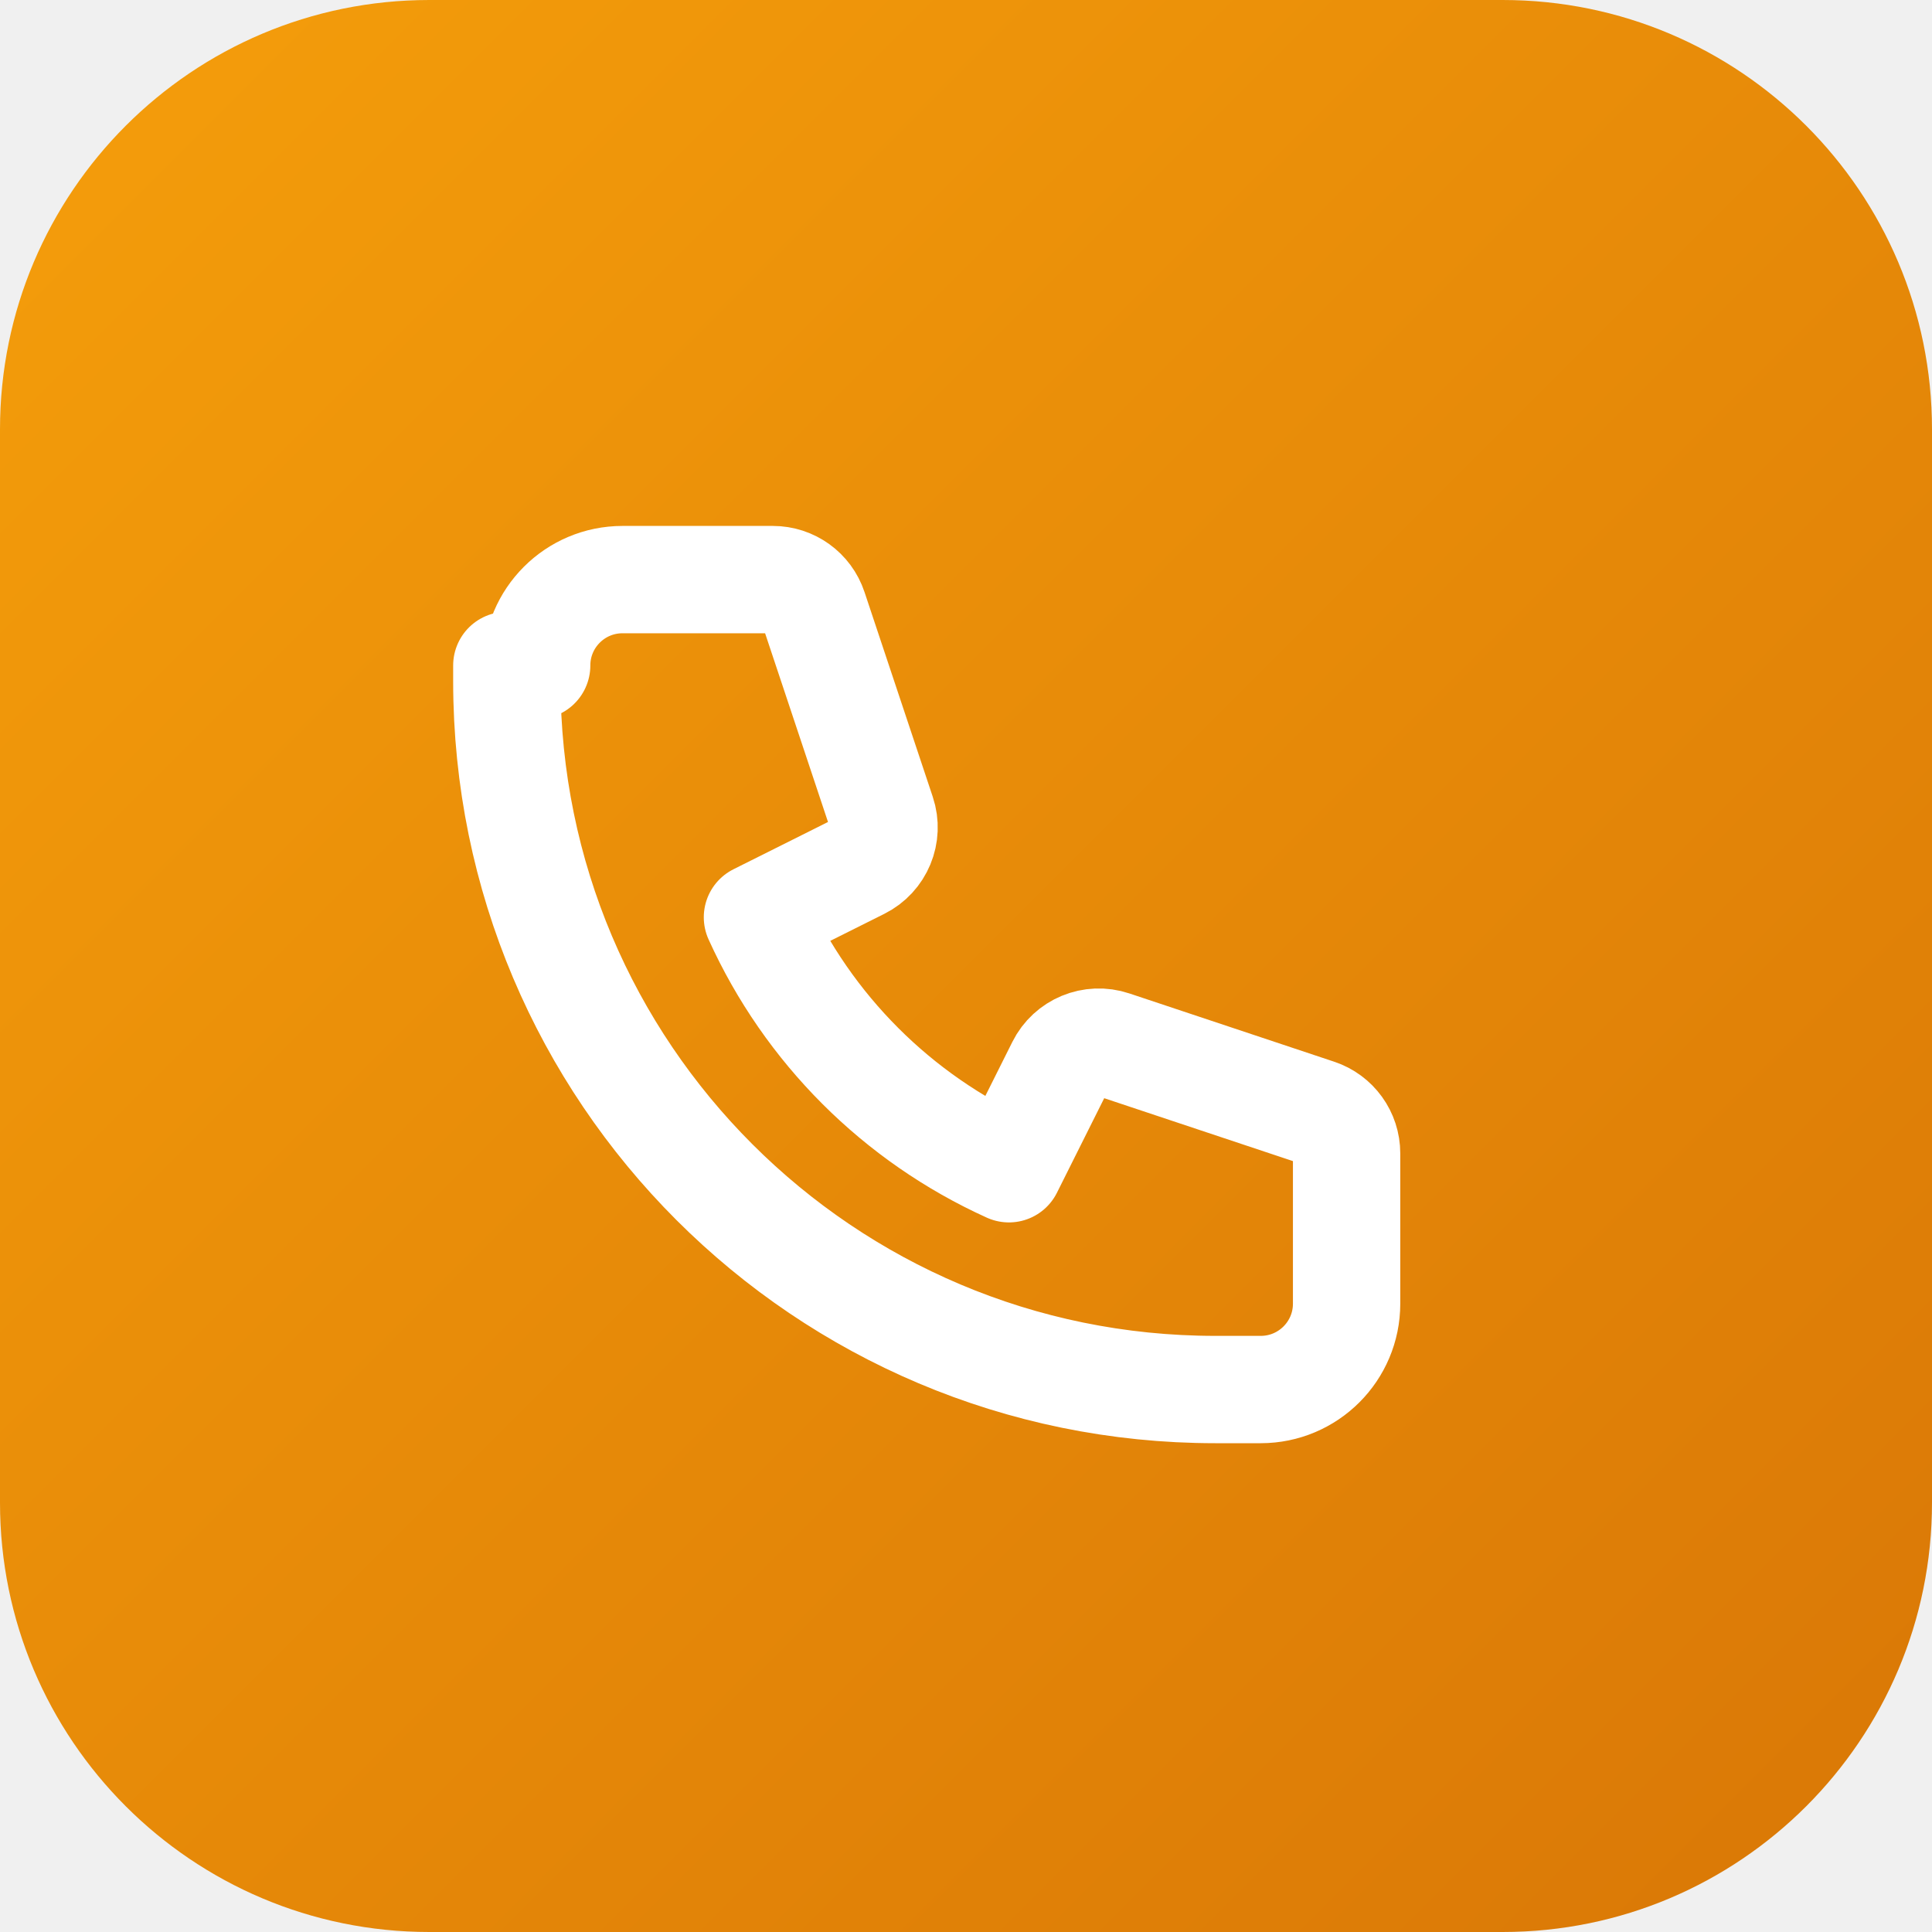
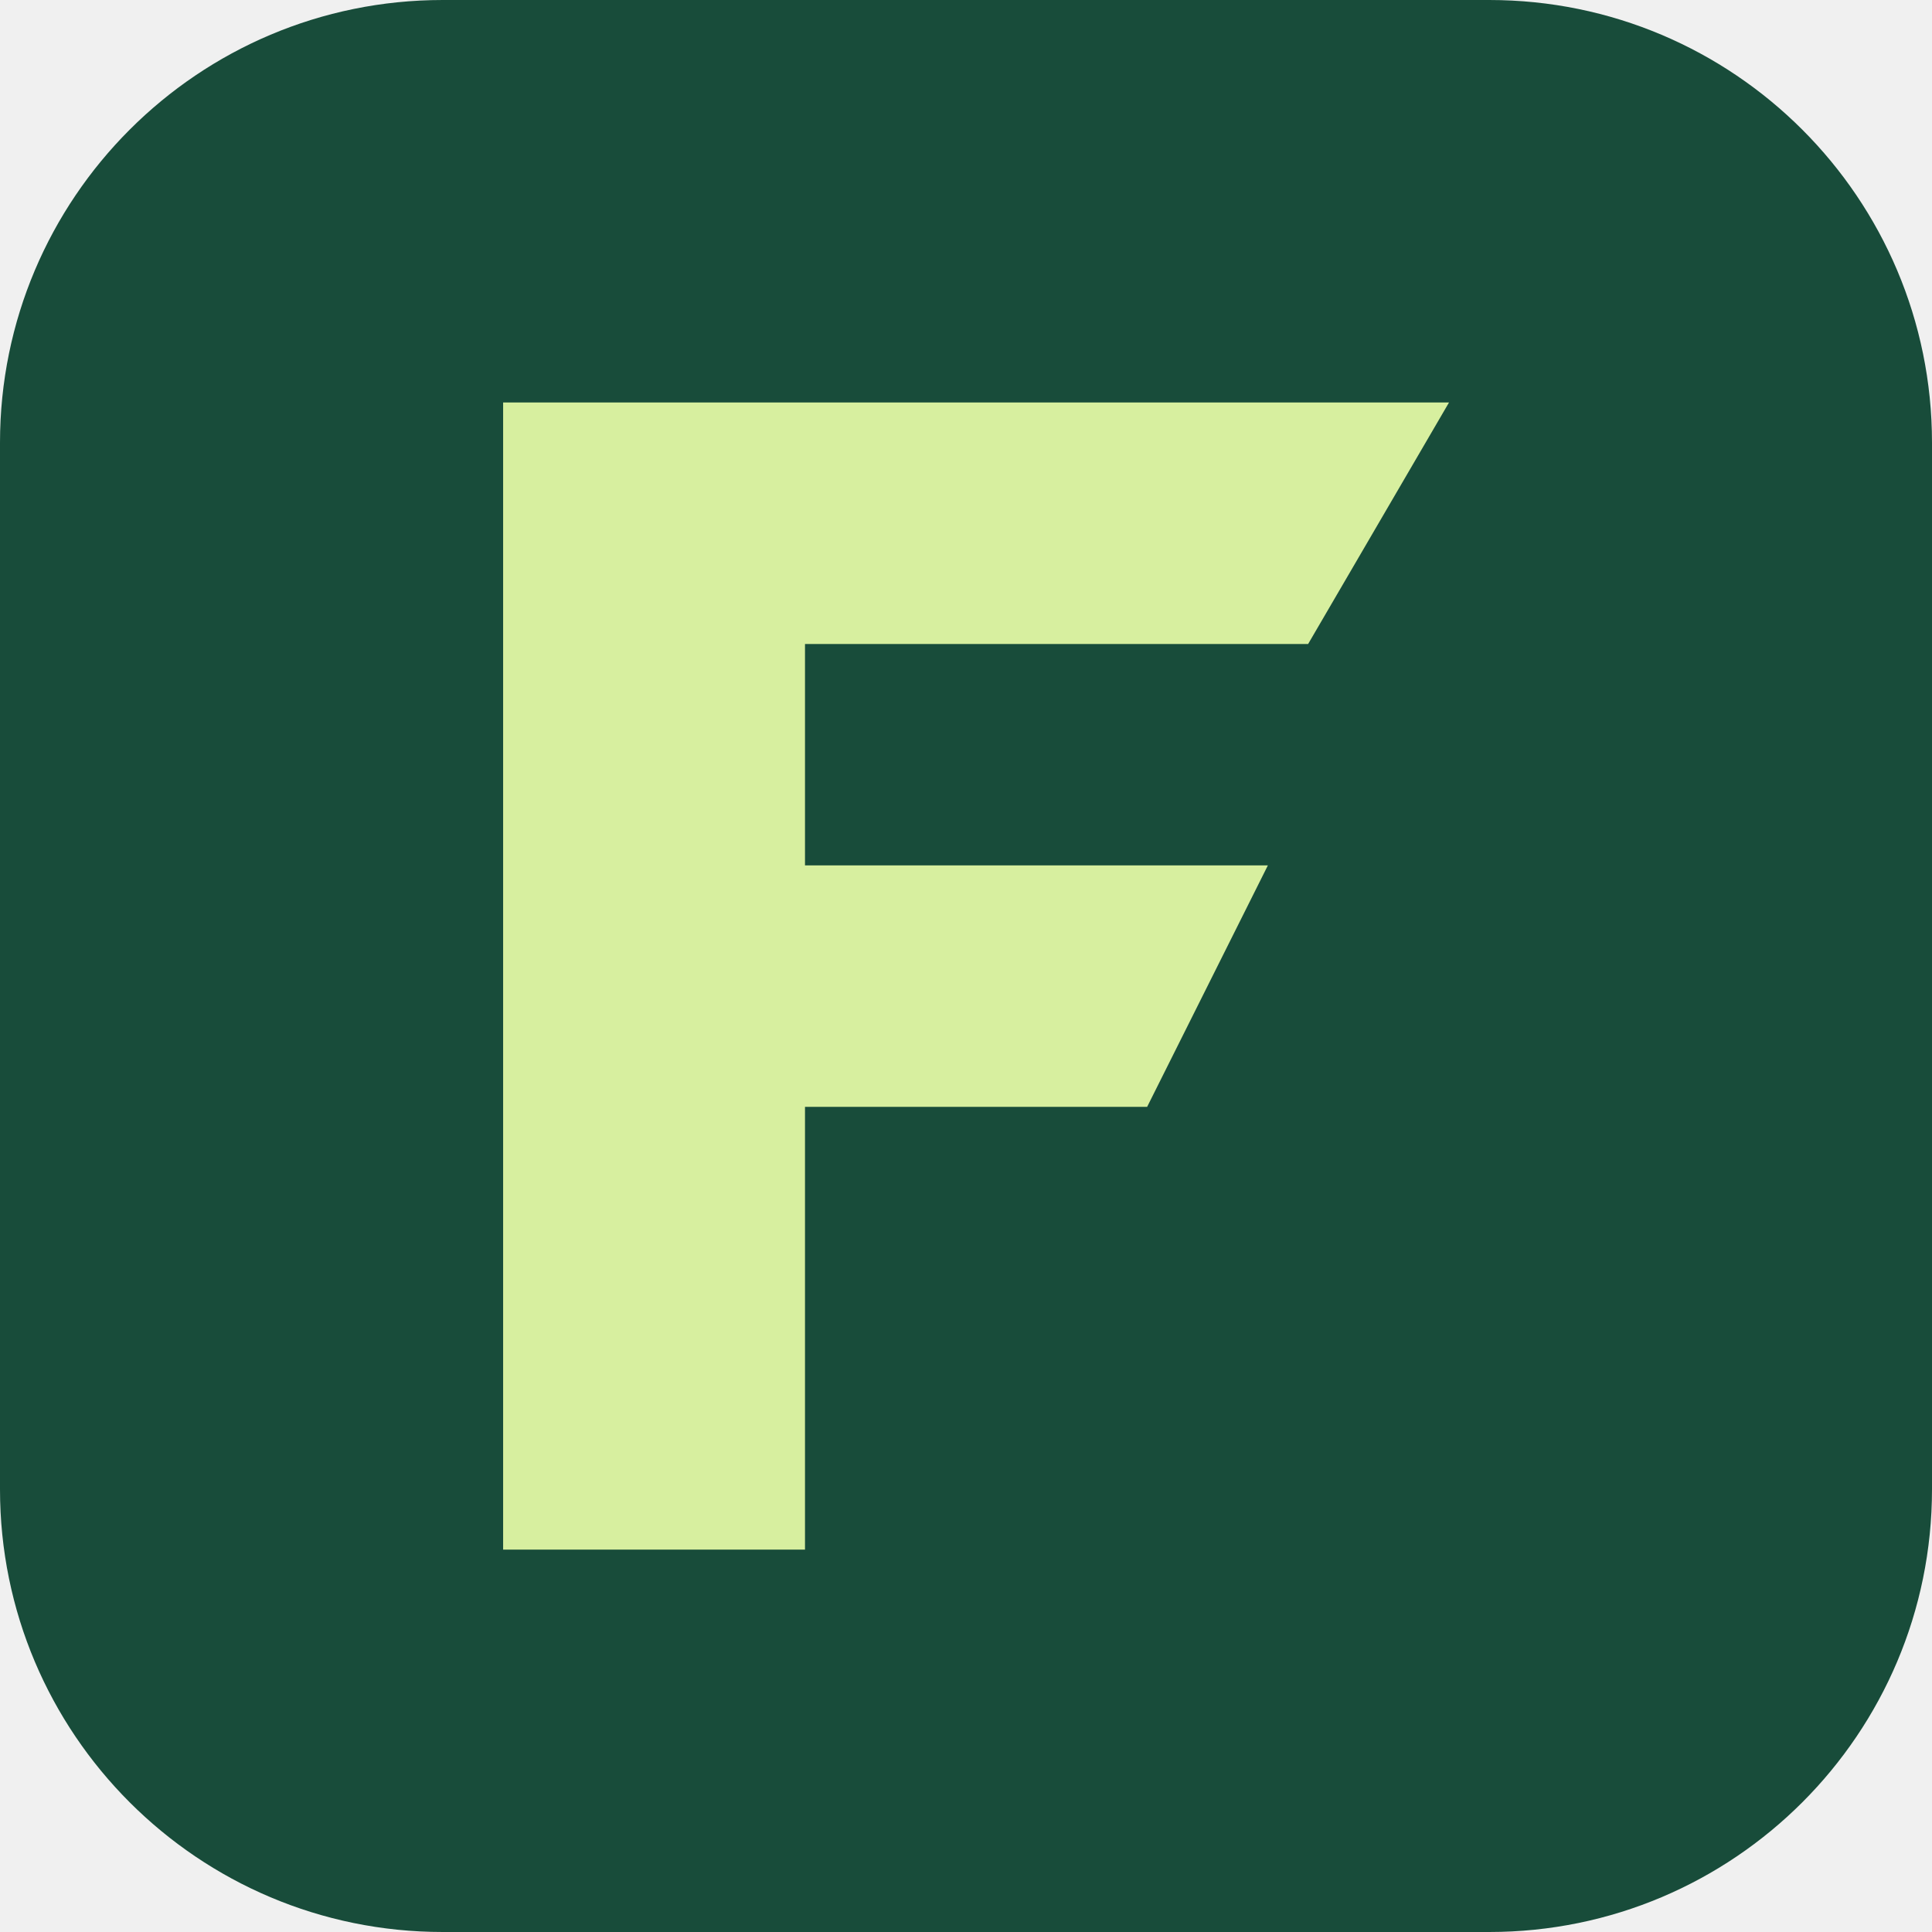
- <svg xmlns="http://www.w3.org/2000/svg" viewBox="0 0 180 180">
-   <defs>
-     <linearGradient id="gradient" x1="0%" y1="0%" x2="100%" y2="100%">
-       <stop offset="0%" style="stop-color:#f59e0b" />
-       <stop offset="100%" style="stop-color:#d97706" />
-     </linearGradient>
-   </defs>
-   <rect width="180" height="180" rx="40" fill="url(#gradient)" />
-   <path d="M50 62a8 8 0 018-8h14a4 4 0 013.8 2.74l6.36 19.08a4 4 0 01-2.01 4.85l-9.58 4.79a47 47 0 0023.43 23.43l4.79-9.58a4 4 0 014.85-2.01l19.08 6.36a4 4 0 012.74 3.8v14a8 8 0 01-8 8h-4.24c-36.45 0-66-29.55-66-66V62z" fill="none" stroke="white" stroke-width="10" stroke-linecap="round" stroke-linejoin="round" />
+ <svg xmlns="http://www.w3.org/2000/svg" width="180" height="180" viewBox="0 0 96 96">
+   <rect width="96" height="96" rx="22" fill="#184c3a" />
+   <path d="M25 20H72L65 32H40V43H63L57 55H40V77H25Z" fill="#d7ef9f" />
</svg>
